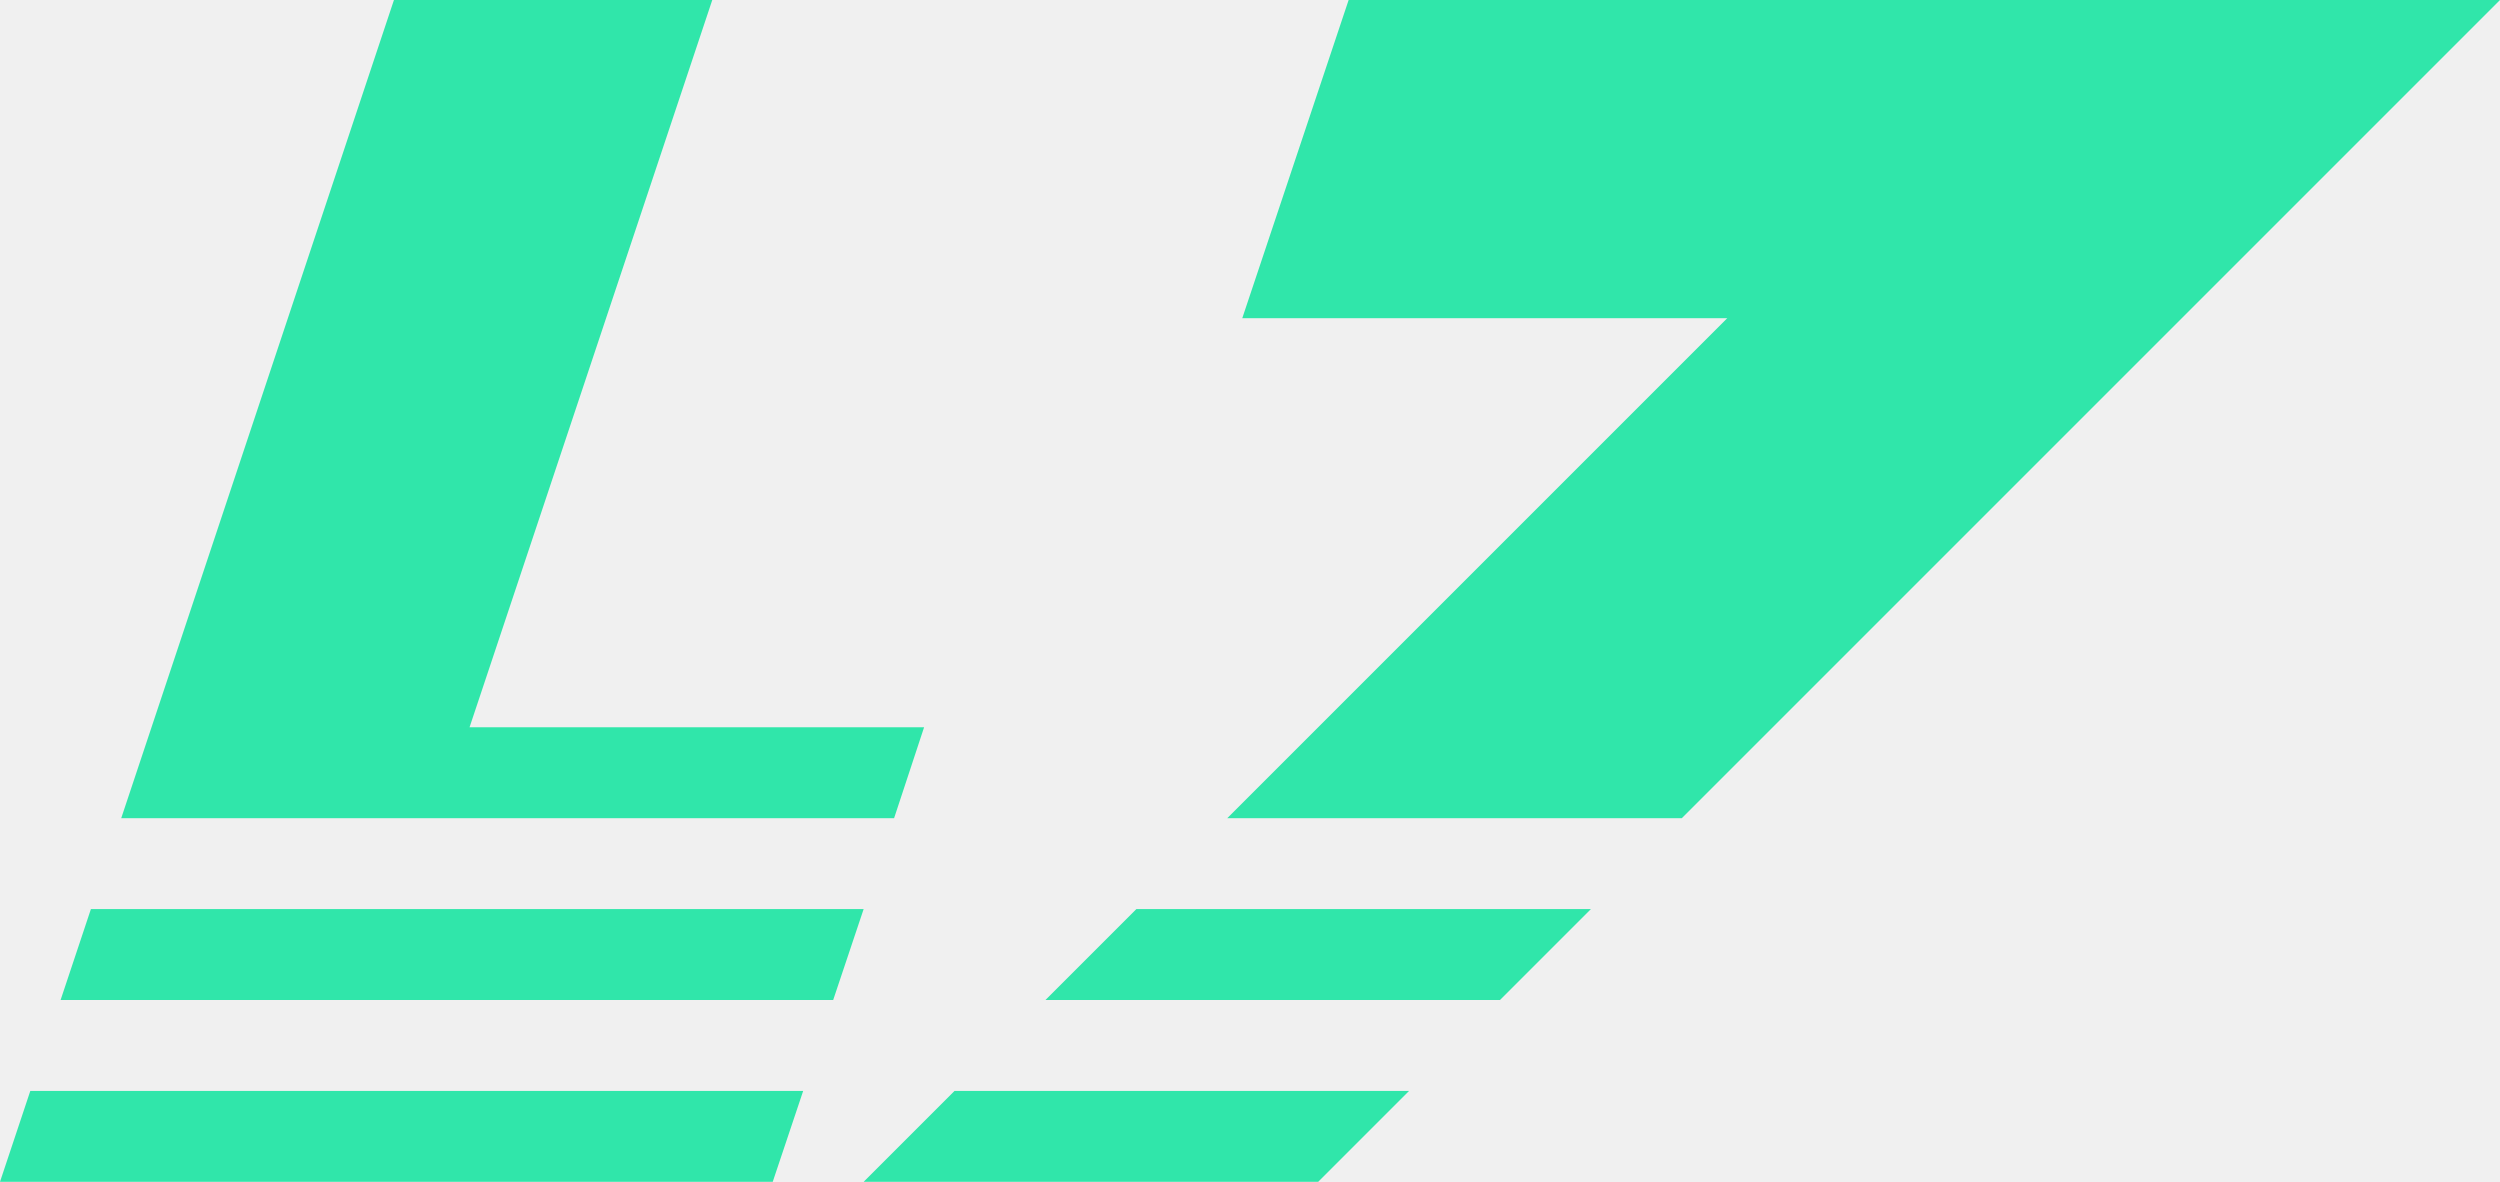
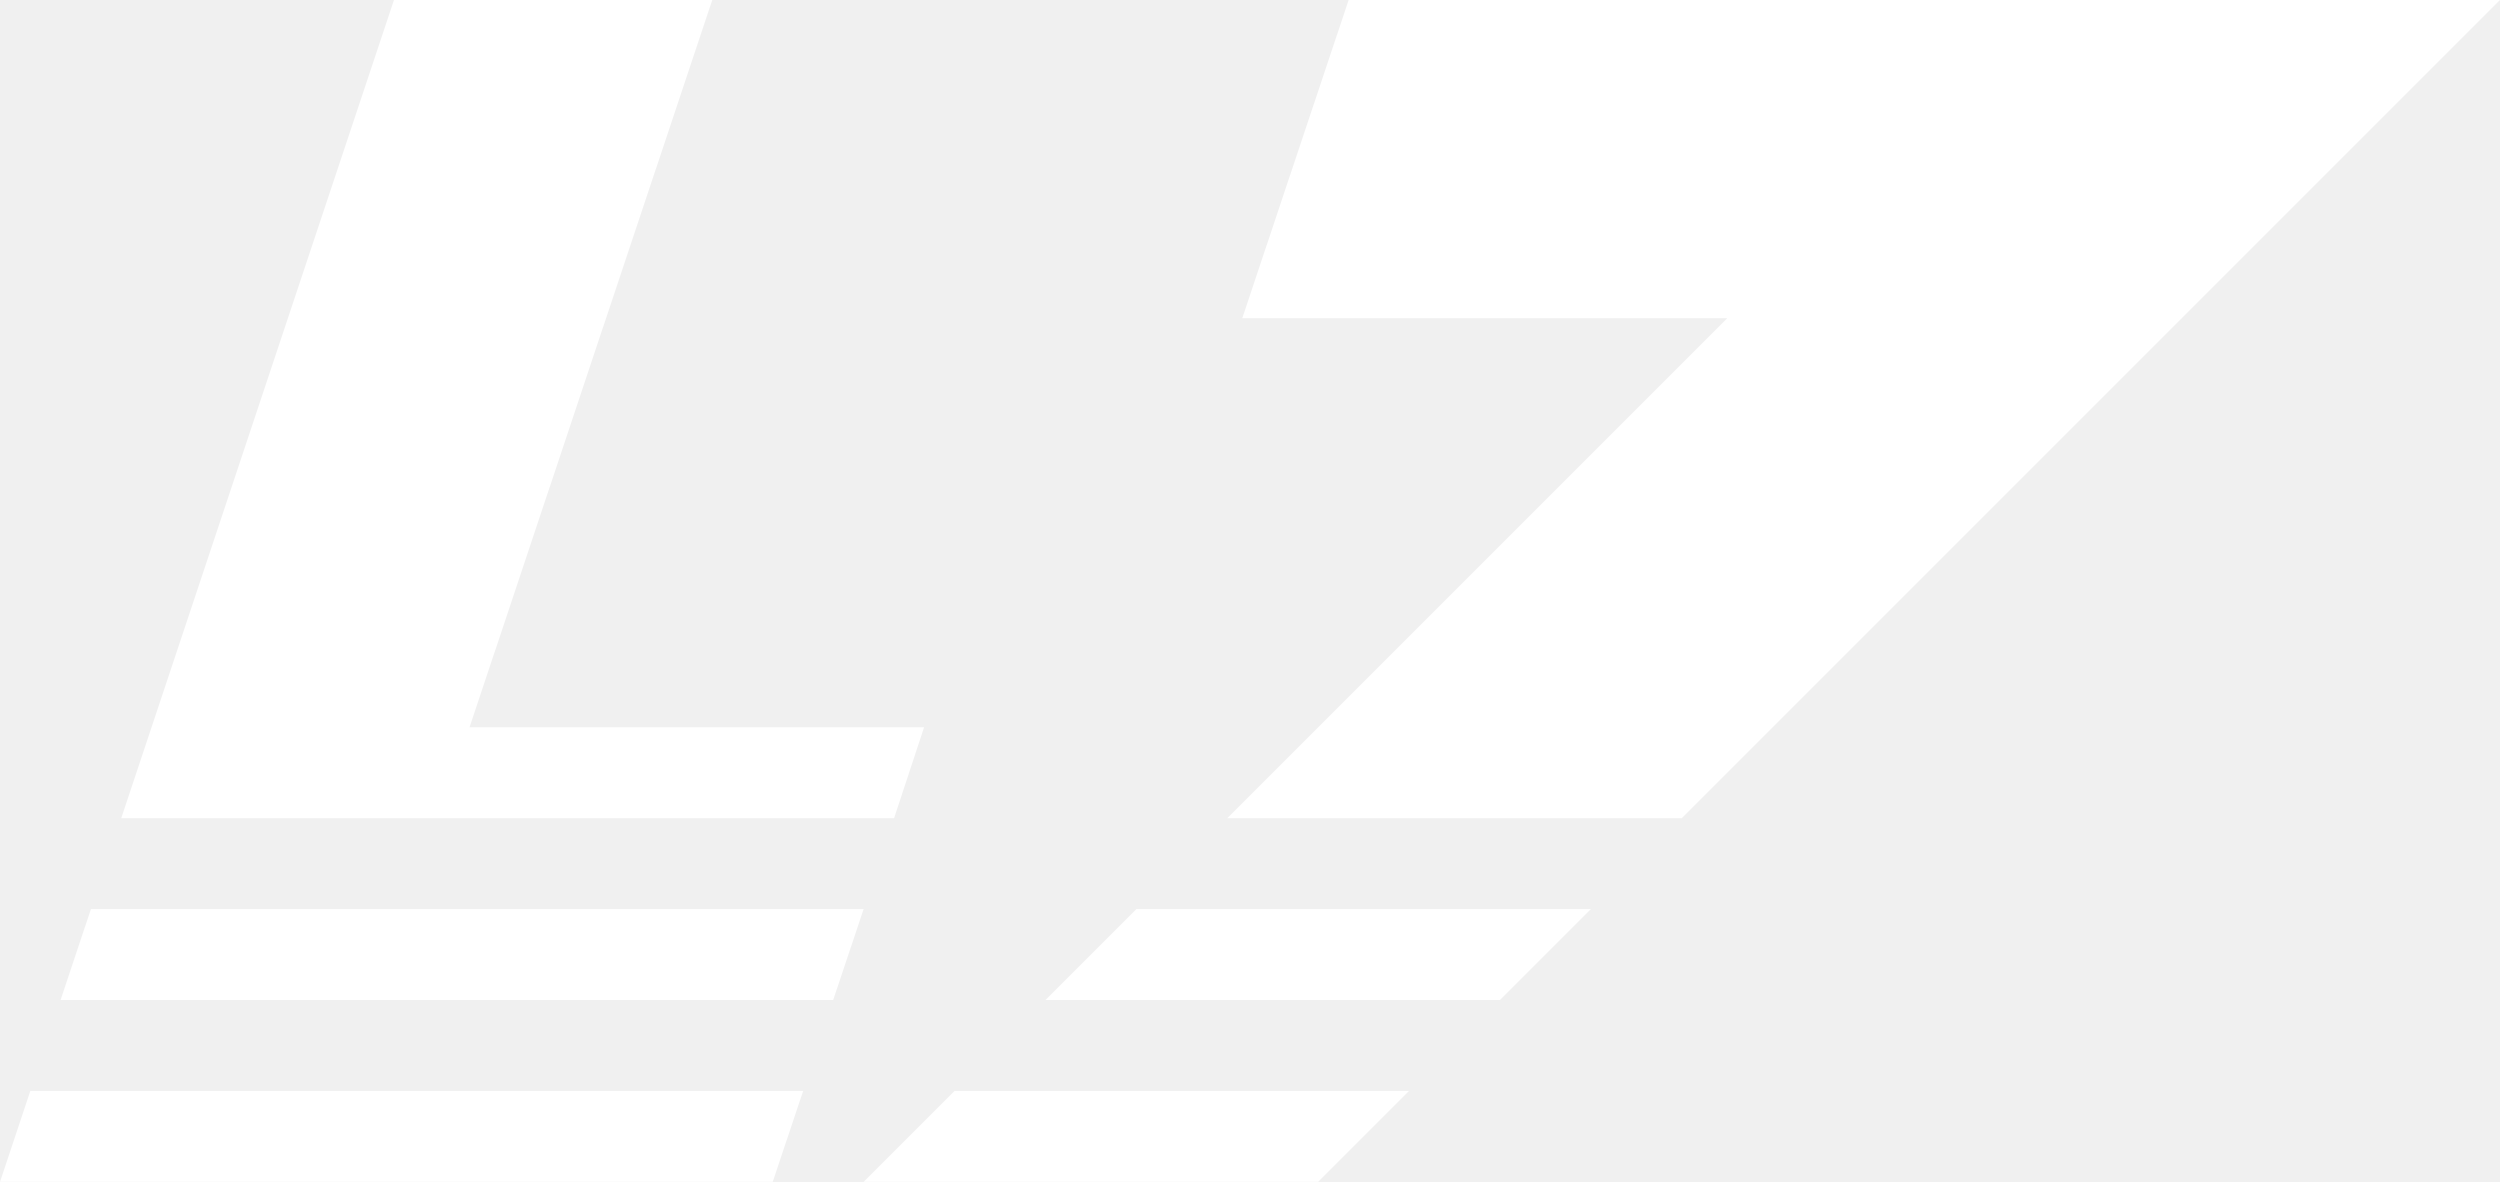
- <svg xmlns="http://www.w3.org/2000/svg" viewBox="0 0 55 26" width="220" height="104" fill="#30e6aa" role="img" aria-label="L7">
+ <svg xmlns="http://www.w3.org/2000/svg" viewBox="0 0 55 26" width="220" height="104" fill="#ffffff" role="img" aria-label="L7">
  <path d="M8.667,0 15.67,0 10.33,16 20.33,16 19.67,18 2.667,18Z" />
  <path d="M55,0 37,18 27,18 38,7 27.33,7 29.67,0Z" />
  <path d="M2,20 19,20 18.33,22 1.333,22Z" />
  <path d="M35,20 33,22 23,22 25,20Z" />
  <path d="M0.667,24 17.67,24 17,26 0,26Z" />
  <path d="M31,24 29,26 19,26 21,24Z" />
</svg>
